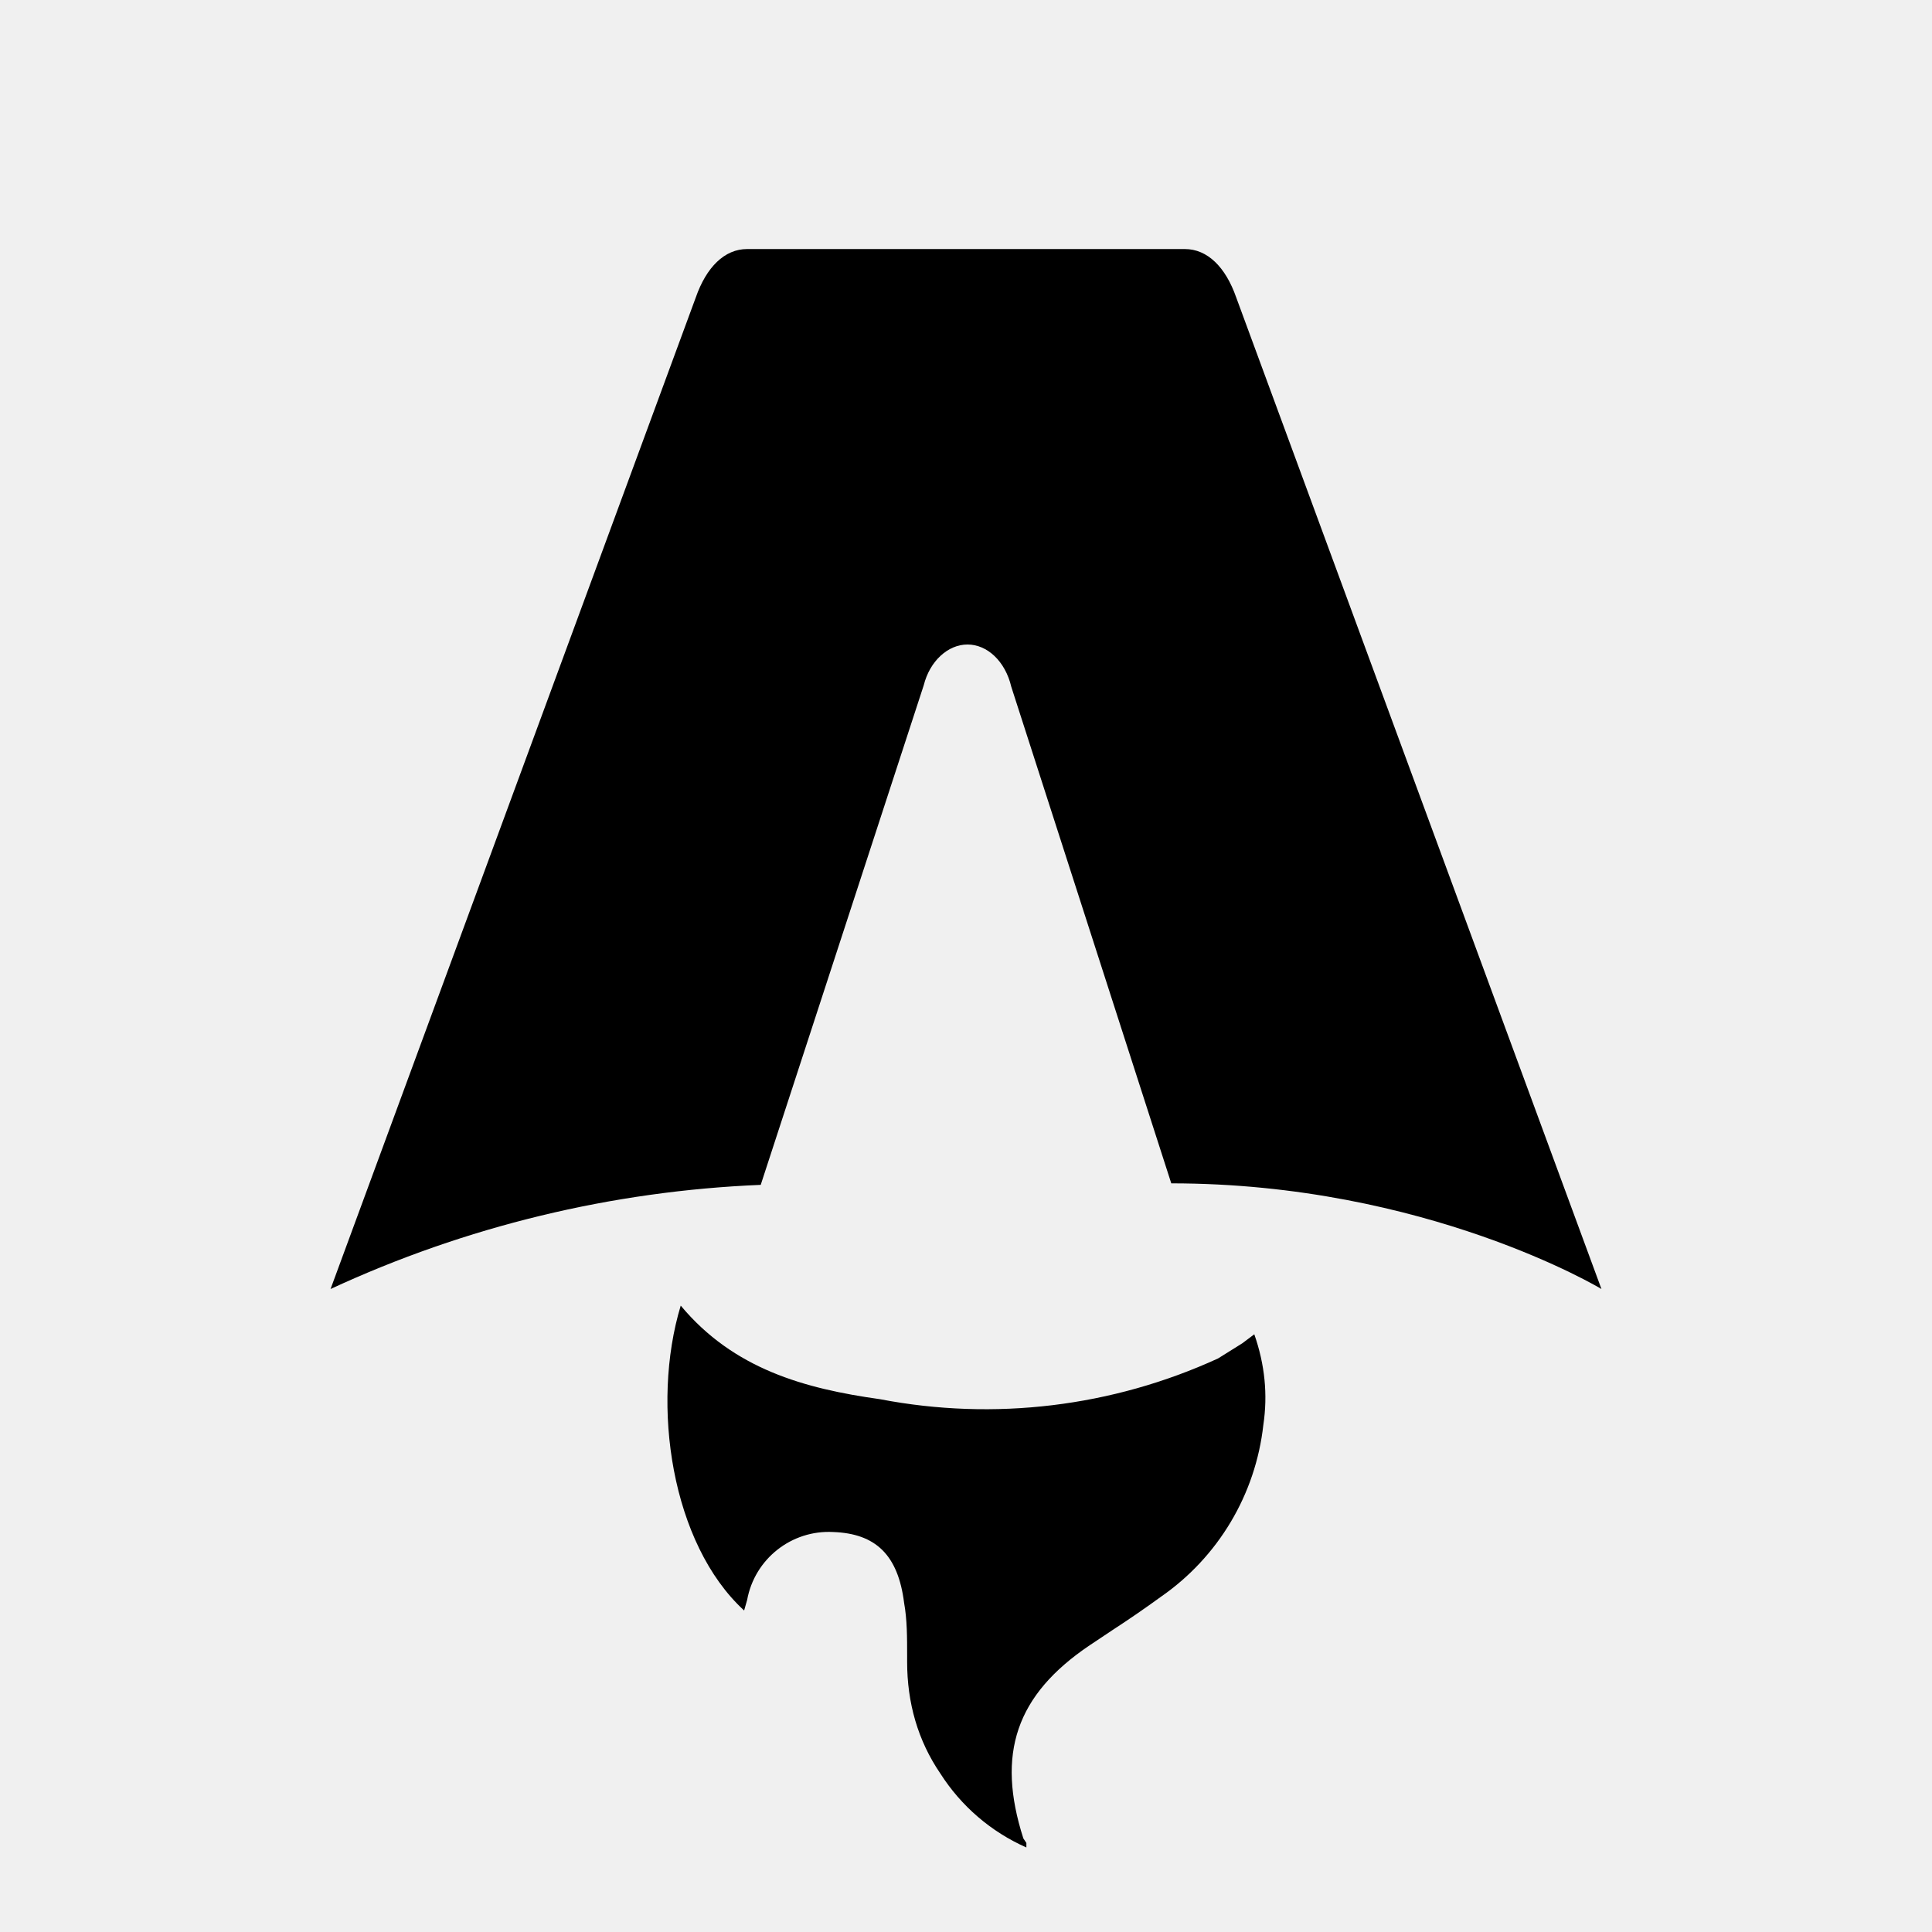
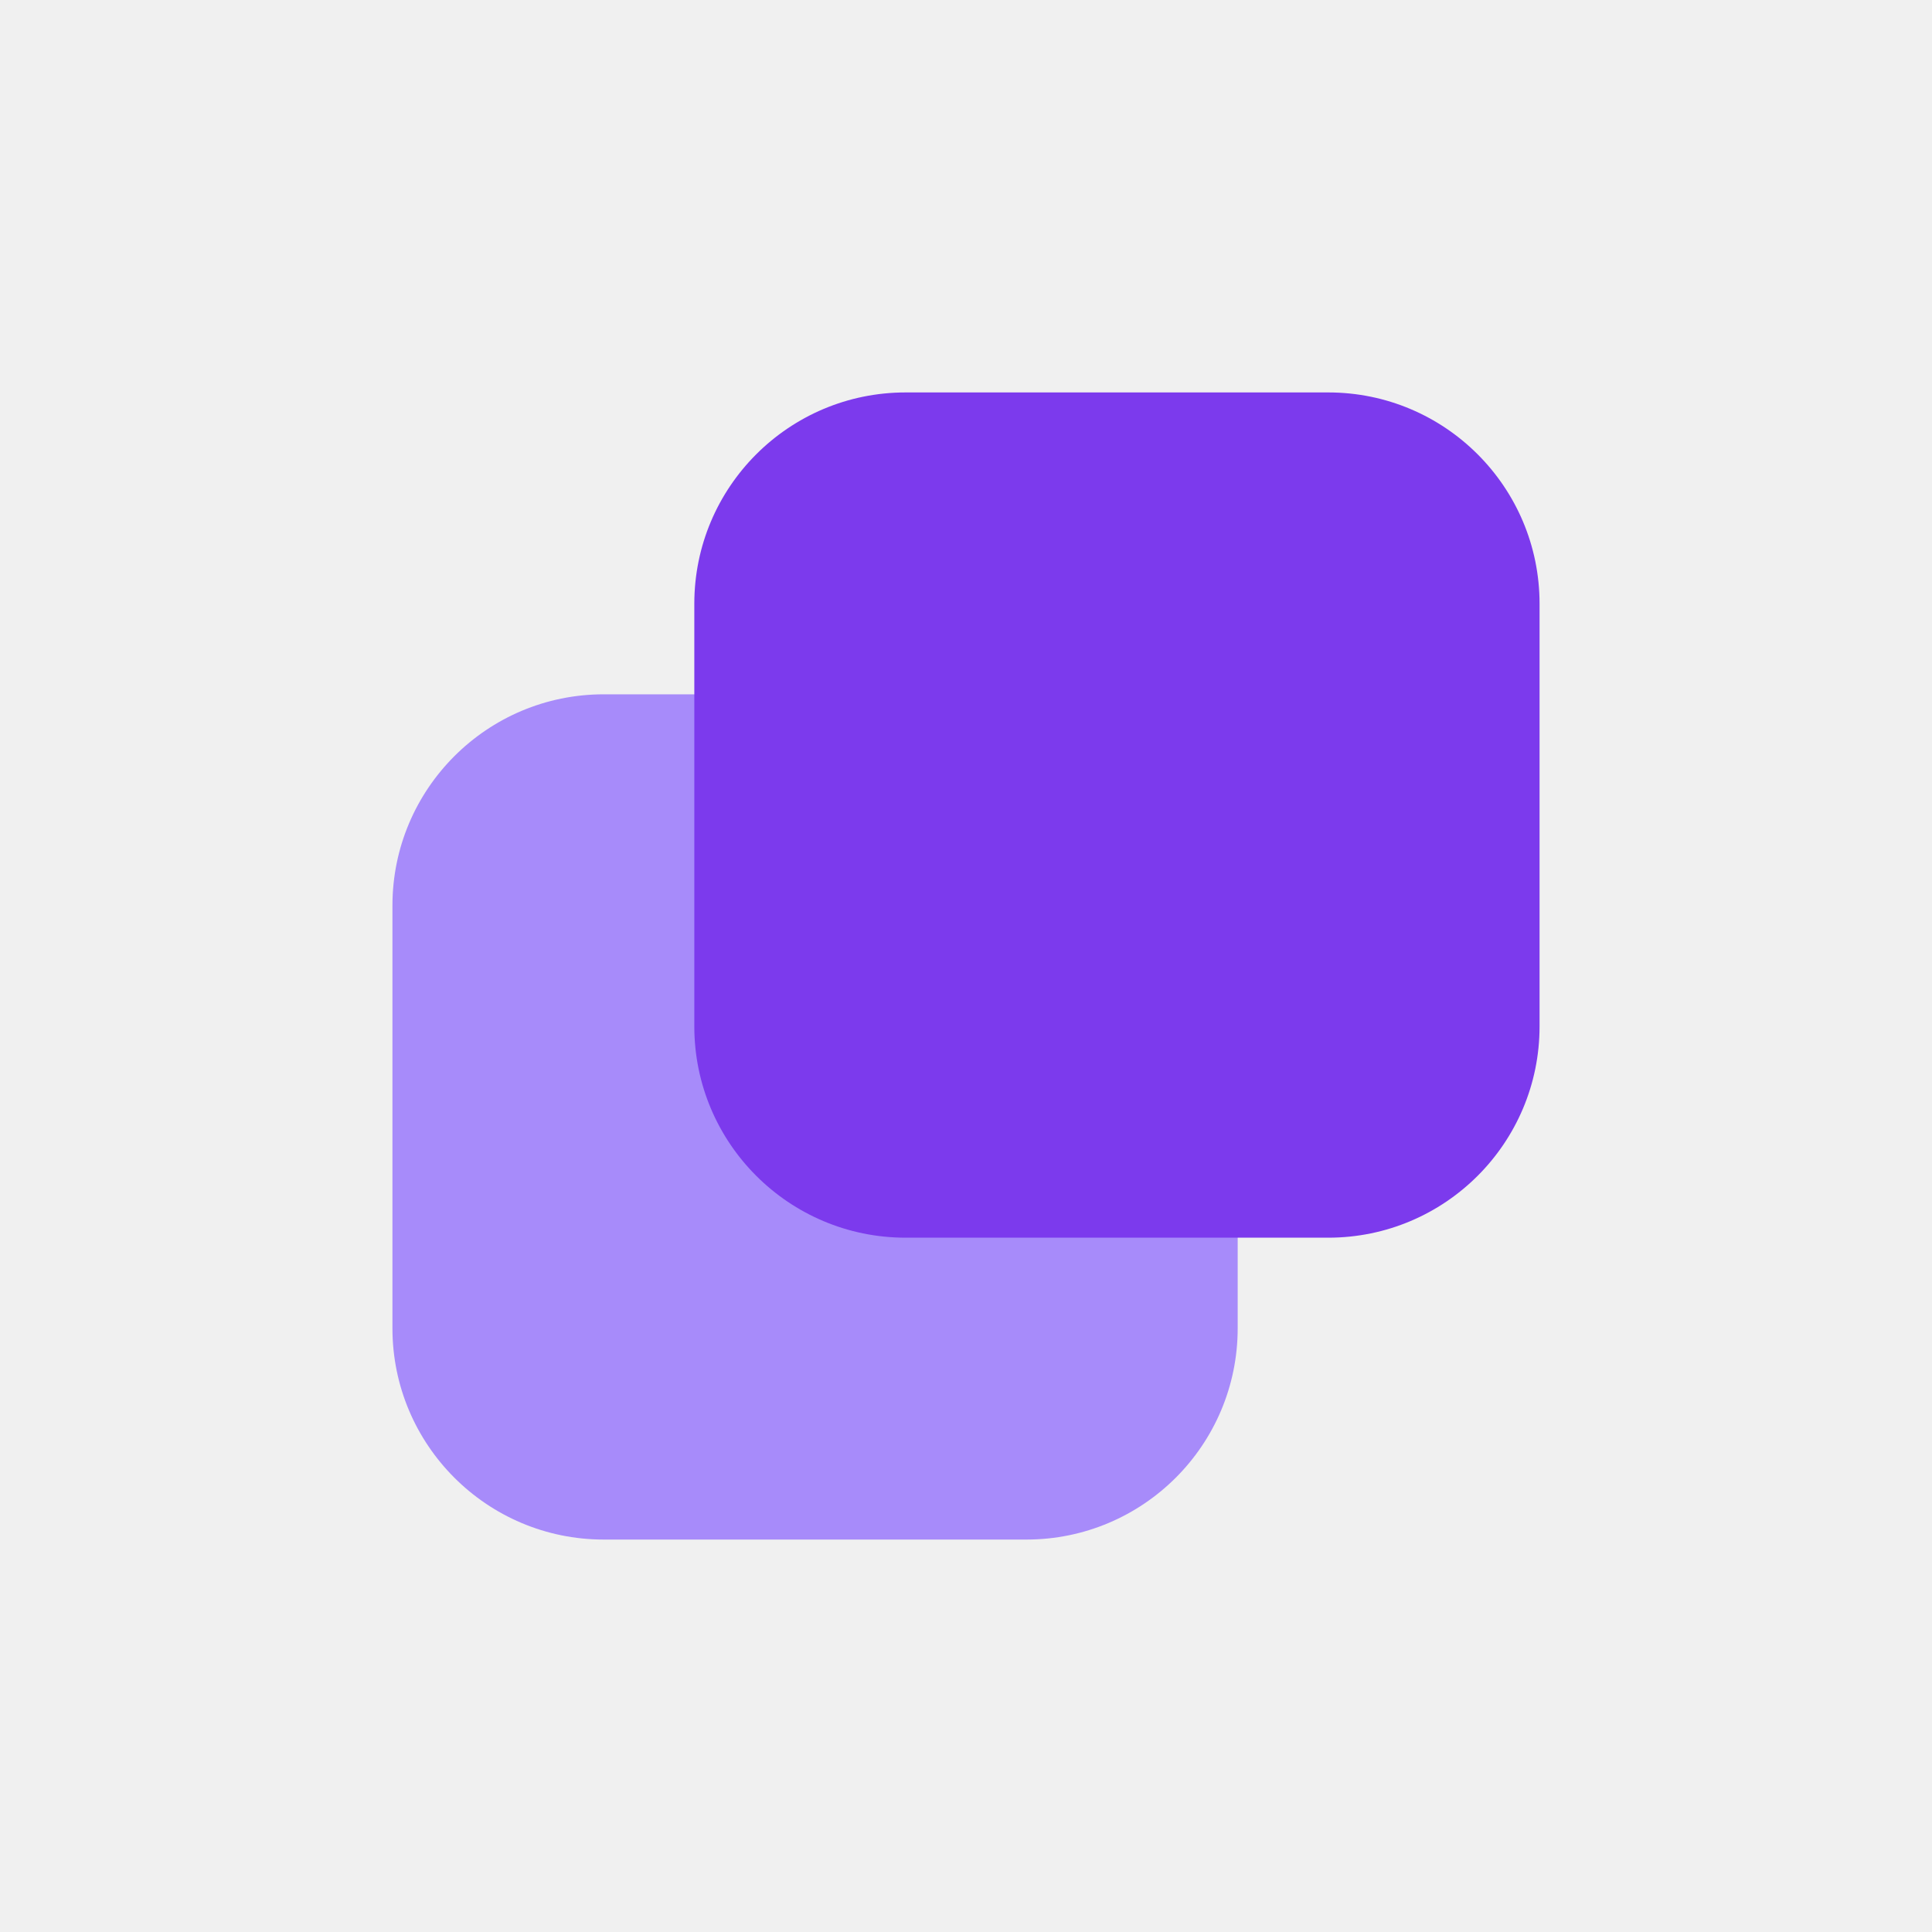
- <svg xmlns="http://www.w3.org/2000/svg" fill="none" viewBox="0 0 128 128">
-   <path d="M50.4 78.5a75.1 75.1 0 0 0-28.5 6.9l24.2-65.7c.7-2 1.9-3.2 3.4-3.2h29c1.5 0 2.7 1.2 3.4 3.2l24.2 65.7s-11.6-7-28.5-7L67 45.5c-.4-1.7-1.6-2.8-2.9-2.8-1.3 0-2.5 1.1-2.9 2.7L50.4 78.5Zm-1.1 28.2Zm-4.2-20.2c-2 6.6-.6 15.8 4.2 20.2a17.5 17.5 0 0 1 .2-.7 5.5 5.5 0 0 1 5.7-4.5c2.8.1 4.3 1.5 4.7 4.7.2 1.1.2 2.3.2 3.5v.4c0 2.7.7 5.2 2.2 7.4a13 13 0 0 0 5.7 4.9v-.3l-.2-.3c-1.8-5.6-.5-9.5 4.4-12.8l1.5-1a73 73 0 0 0 3.2-2.2 16 16 0 0 0 6.8-11.4c.3-2 .1-4-.6-6l-.8.6-1.6 1a37 37 0 0 1-22.4 2.7c-5-.7-9.7-2-13.2-6.2Z" />
-   <style>
-         path { fill: #000; }
-         @media (prefers-color-scheme: dark) {
-             path { fill: #FFF; }
-         }
-     </style>
+ <svg xmlns="http://www.w3.org/2000/svg" viewBox="0 0 128 128">
+   <rect x="26" y="46" width="56" height="56" rx="14" fill="#a78bfa" />
+   <rect x="46" y="26" width="56" height="56" rx="14" fill="#7c3aed" />
</svg>
